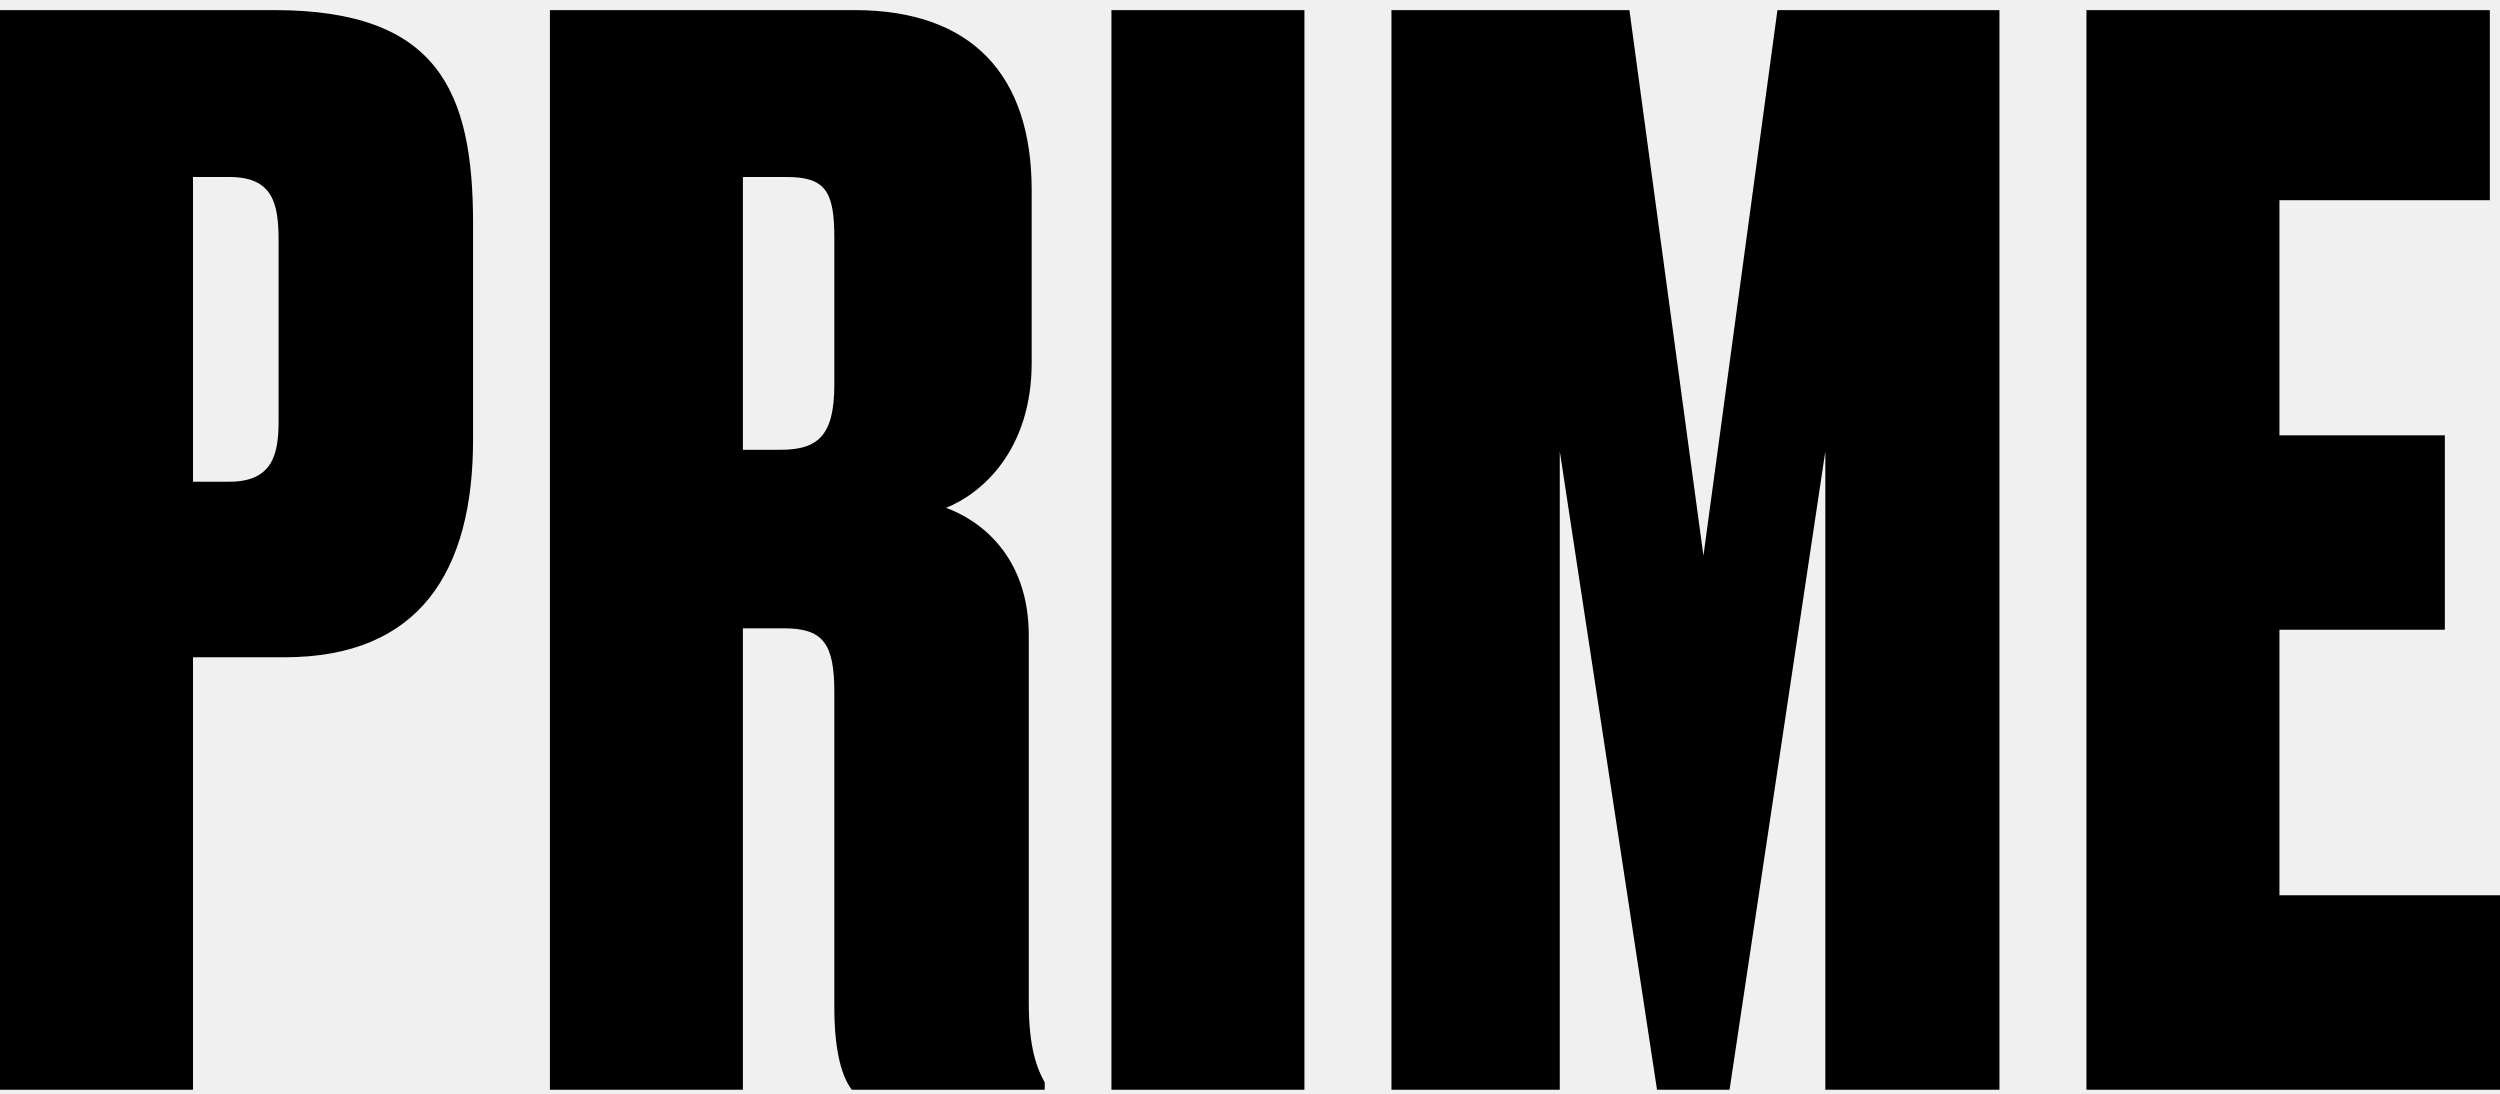
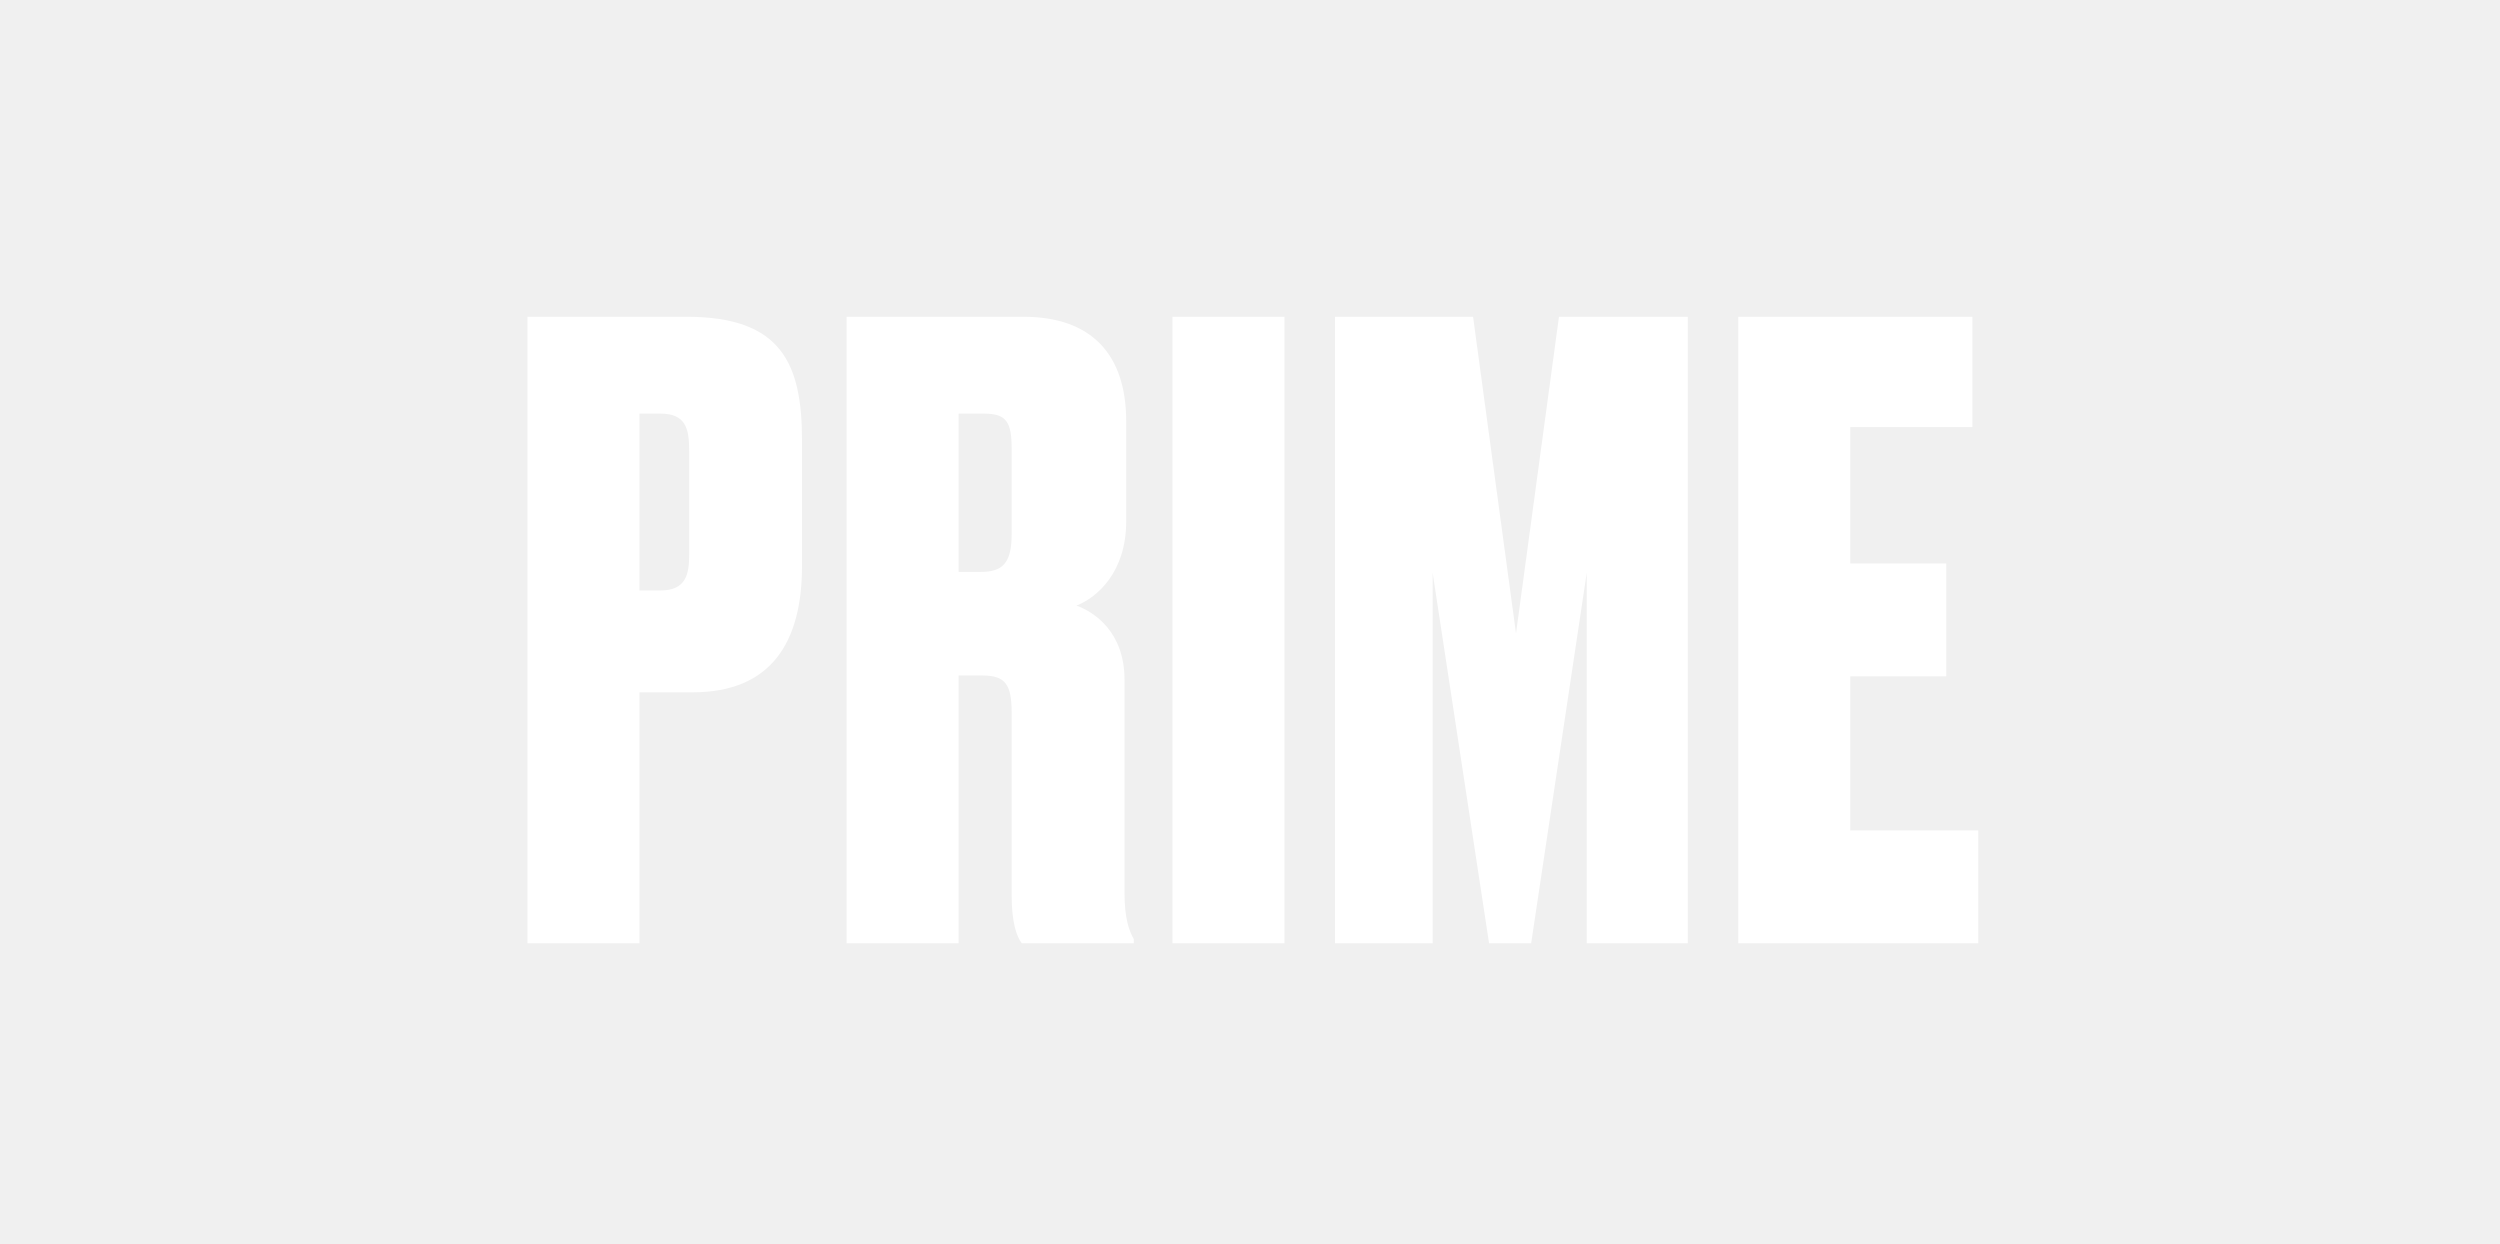
- <svg xmlns="http://www.w3.org/2000/svg" width="112" height="49" viewBox="0 0 112 49" fill="none">
-   <path fill="currentColor" d="M8.646 21.581h1.625c1.95 0 2.21-1.235 2.21-2.73v-8.062c0-1.69-.26-2.86-2.21-2.86H8.646v13.652Zm0 7.865V48.82H0V.453h12.287c7.345 0 8.906 3.641 8.906 9.557v9.686c0 5.915-2.406 9.75-8.451 9.75H8.646ZM33.282 20.15h1.69c1.69 0 2.406-.65 2.406-2.925v-6.566c0-2.08-.39-2.73-2.146-2.73h-1.95V20.15Zm0 28.669h-8.646V.453h13.652c5.265 0 7.931 2.926 7.931 8.06v7.737c0 3.9-2.21 5.85-3.836 6.501 1.43.52 3.706 2.08 3.706 5.72v16.447c0 2.08.39 2.99.715 3.576v.325h-8.646c-.39-.52-.78-1.56-.78-3.706V31.008c0-2.21-.52-2.86-2.276-2.86h-1.82v20.672ZM49.792 48.819V.453h8.646V48.82h-8.646ZM62.337.453h10.661l3.316 24.443L79.629.453h9.946V48.82h-7.8V20.216l-4.291 28.603h-3.25l-4.356-28.603v28.603h-7.541V.453ZM111.545.453V8.97h-9.426v10.532h7.41v8.71h-7.41v11.897H112v8.71H93.473V.454h18.072Z" />
+ <svg xmlns="http://www.w3.org/2000/svg" width="193" height="96" viewBox="0 0 193 96" fill="none">
+   <path d="M49.368 45.583H50.994C52.944 45.583 53.204 44.347 53.204 42.853V34.791C53.204 33.101 52.944 31.931 50.994 31.931H49.368V45.583ZM49.368 53.448V72.82H40.723V24.455H53.009C60.355 24.455 61.915 28.096 61.915 34.011V43.698C61.915 49.613 59.51 53.448 53.464 53.448H49.368Z" fill="white" />
+   <path d="M74.005 44.152H75.695C77.386 44.152 78.1 43.502 78.1 41.226V34.661C78.1 32.581 77.71 31.931 75.955 31.931H74.005V44.152ZM74.005 72.82H65.359V24.455H79.01C84.276 24.455 86.942 27.381 86.942 32.516V40.252C86.942 44.152 84.731 46.102 83.106 46.753C84.536 47.273 86.812 48.833 86.812 52.473V68.92C86.812 71.001 87.201 71.91 87.527 72.495V72.82H78.88C78.49 72.3 78.1 71.261 78.1 69.115V55.008C78.1 52.798 77.58 52.148 75.825 52.148H74.005V72.82Z" fill="white" />
+   <path d="M90.514 72.82V24.455H99.16V72.82H90.514Z" fill="white" />
+   <path d="M103.06 24.455H113.721L117.036 48.898L120.352 24.455H130.298V72.82H122.497V44.218L118.206 72.82H114.956L110.6 44.218V72.82H103.06V24.455Z" fill="white" />
+   <path d="M152.267 24.455V32.971H142.841V43.502H150.252V52.213H142.841V64.109H152.723V72.82H134.195V24.455H152.267Z" fill="white" />
</svg>
